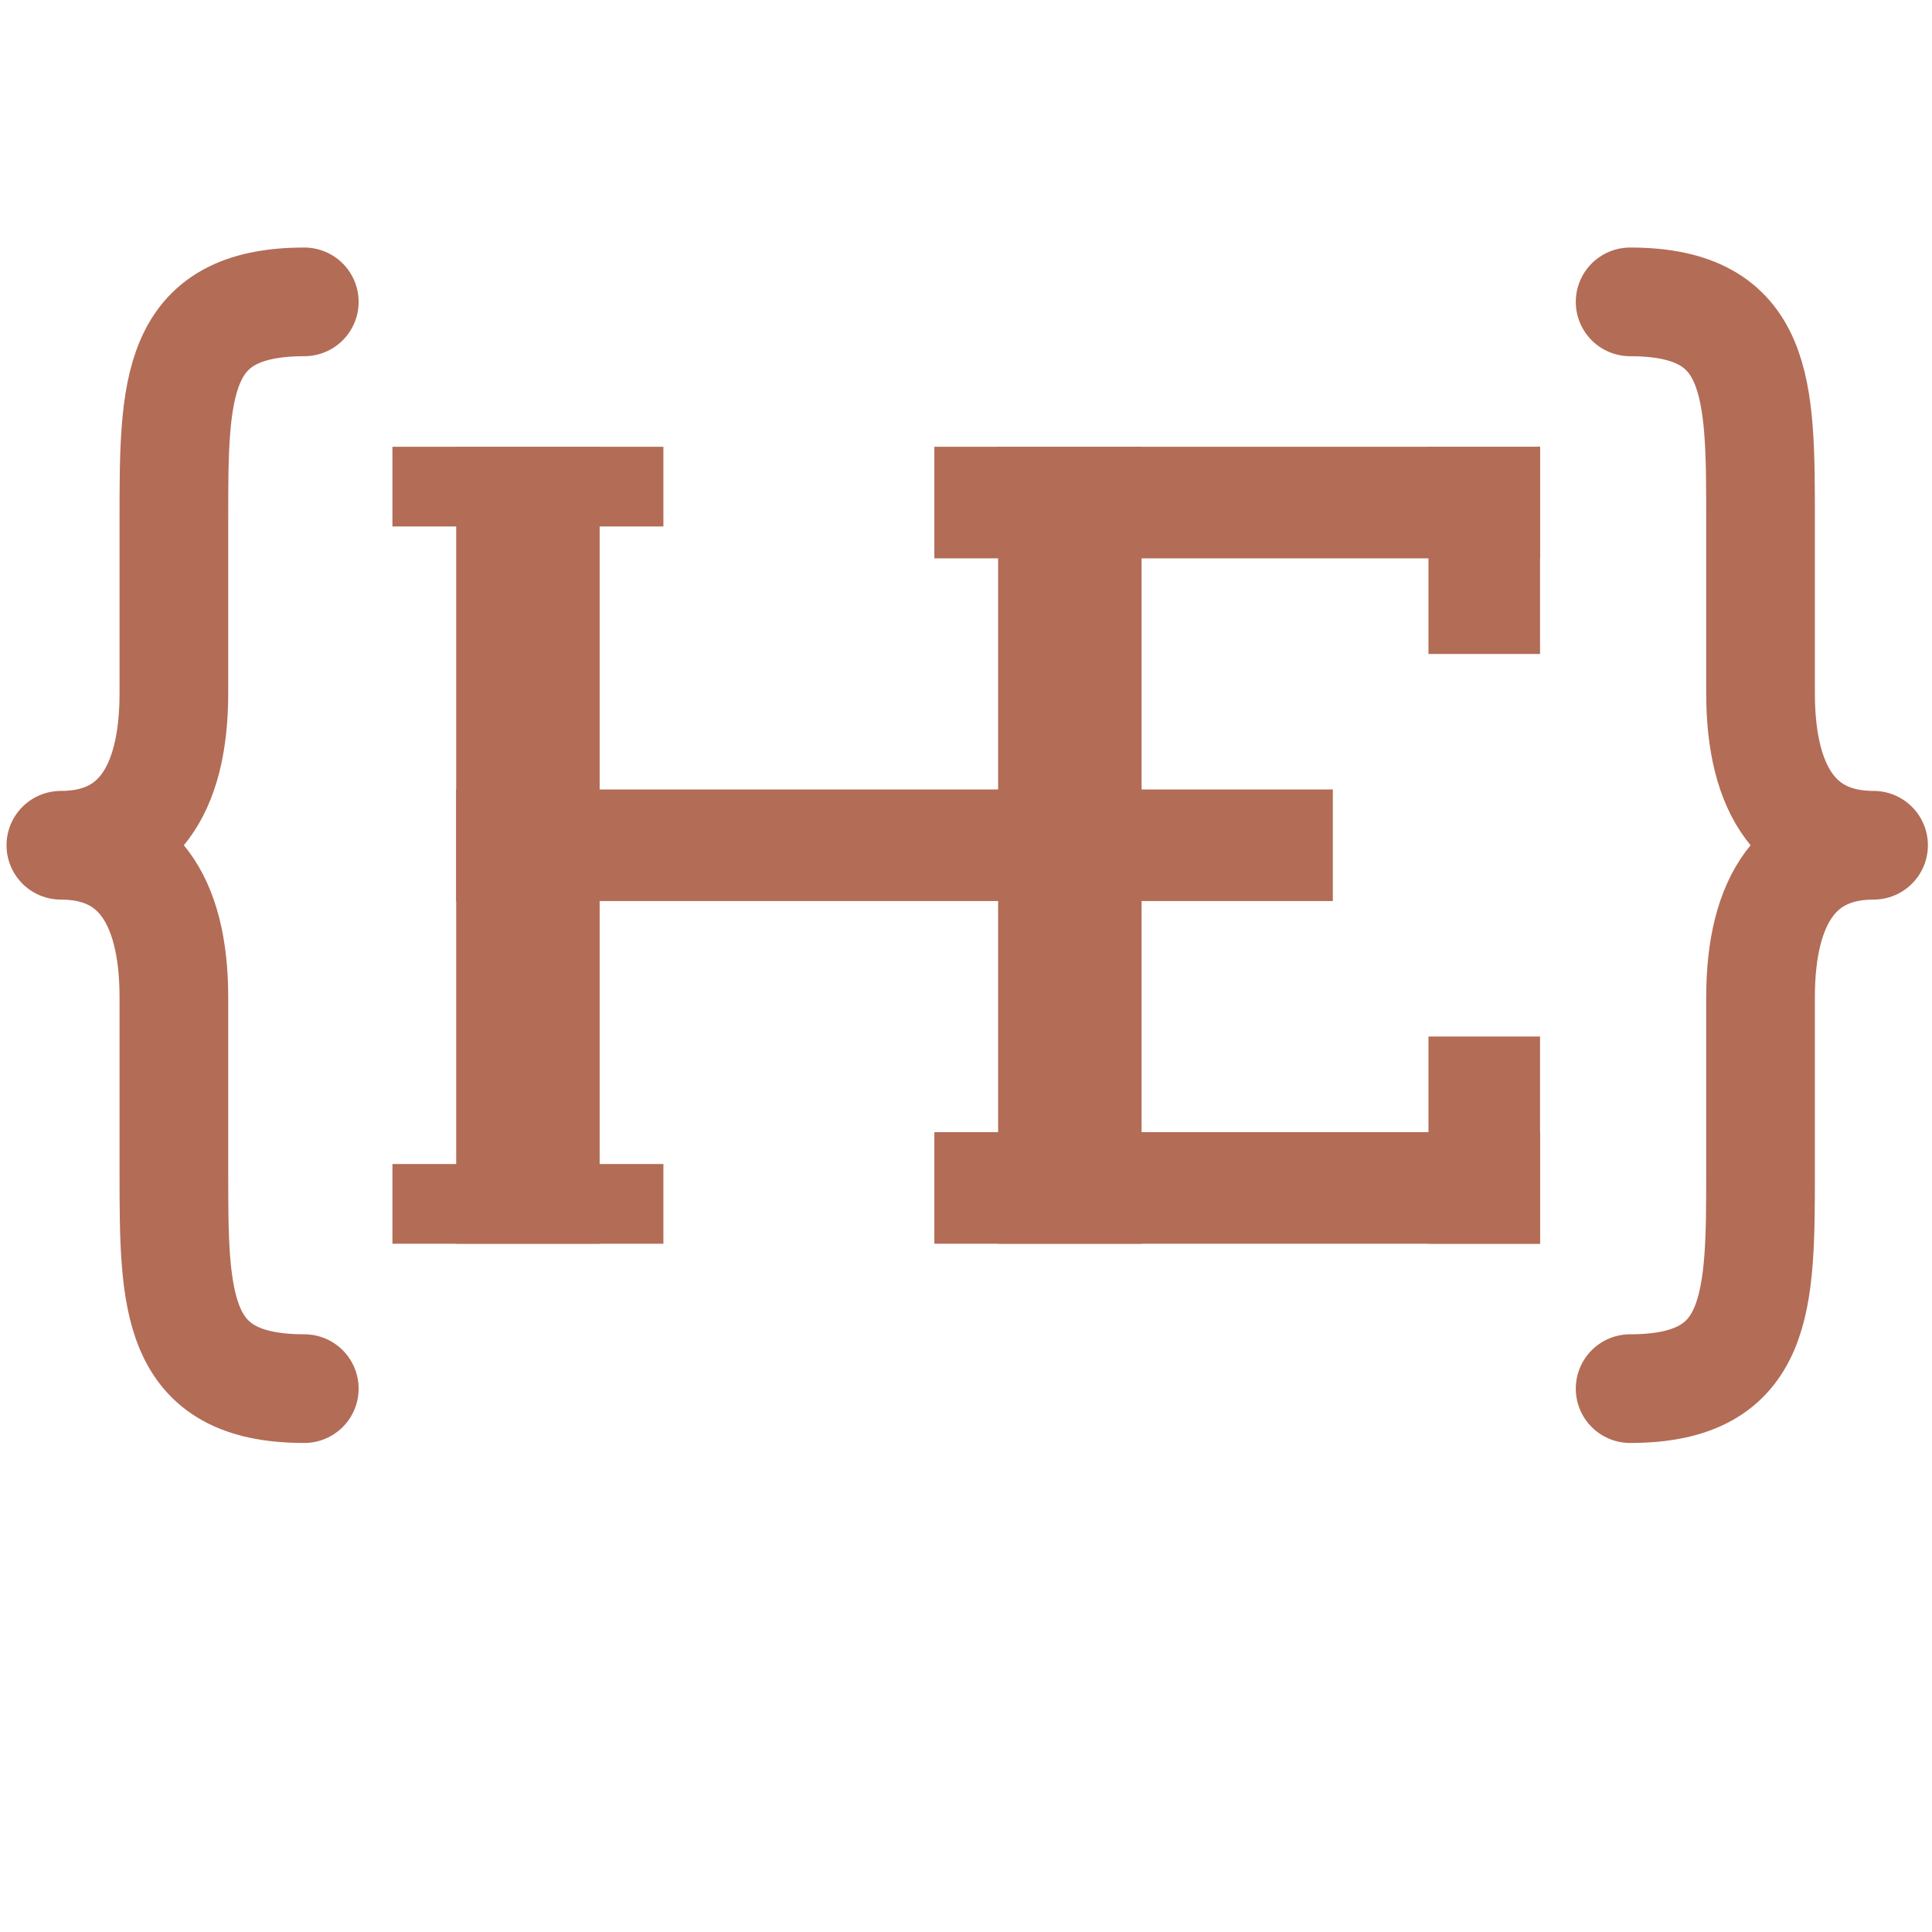
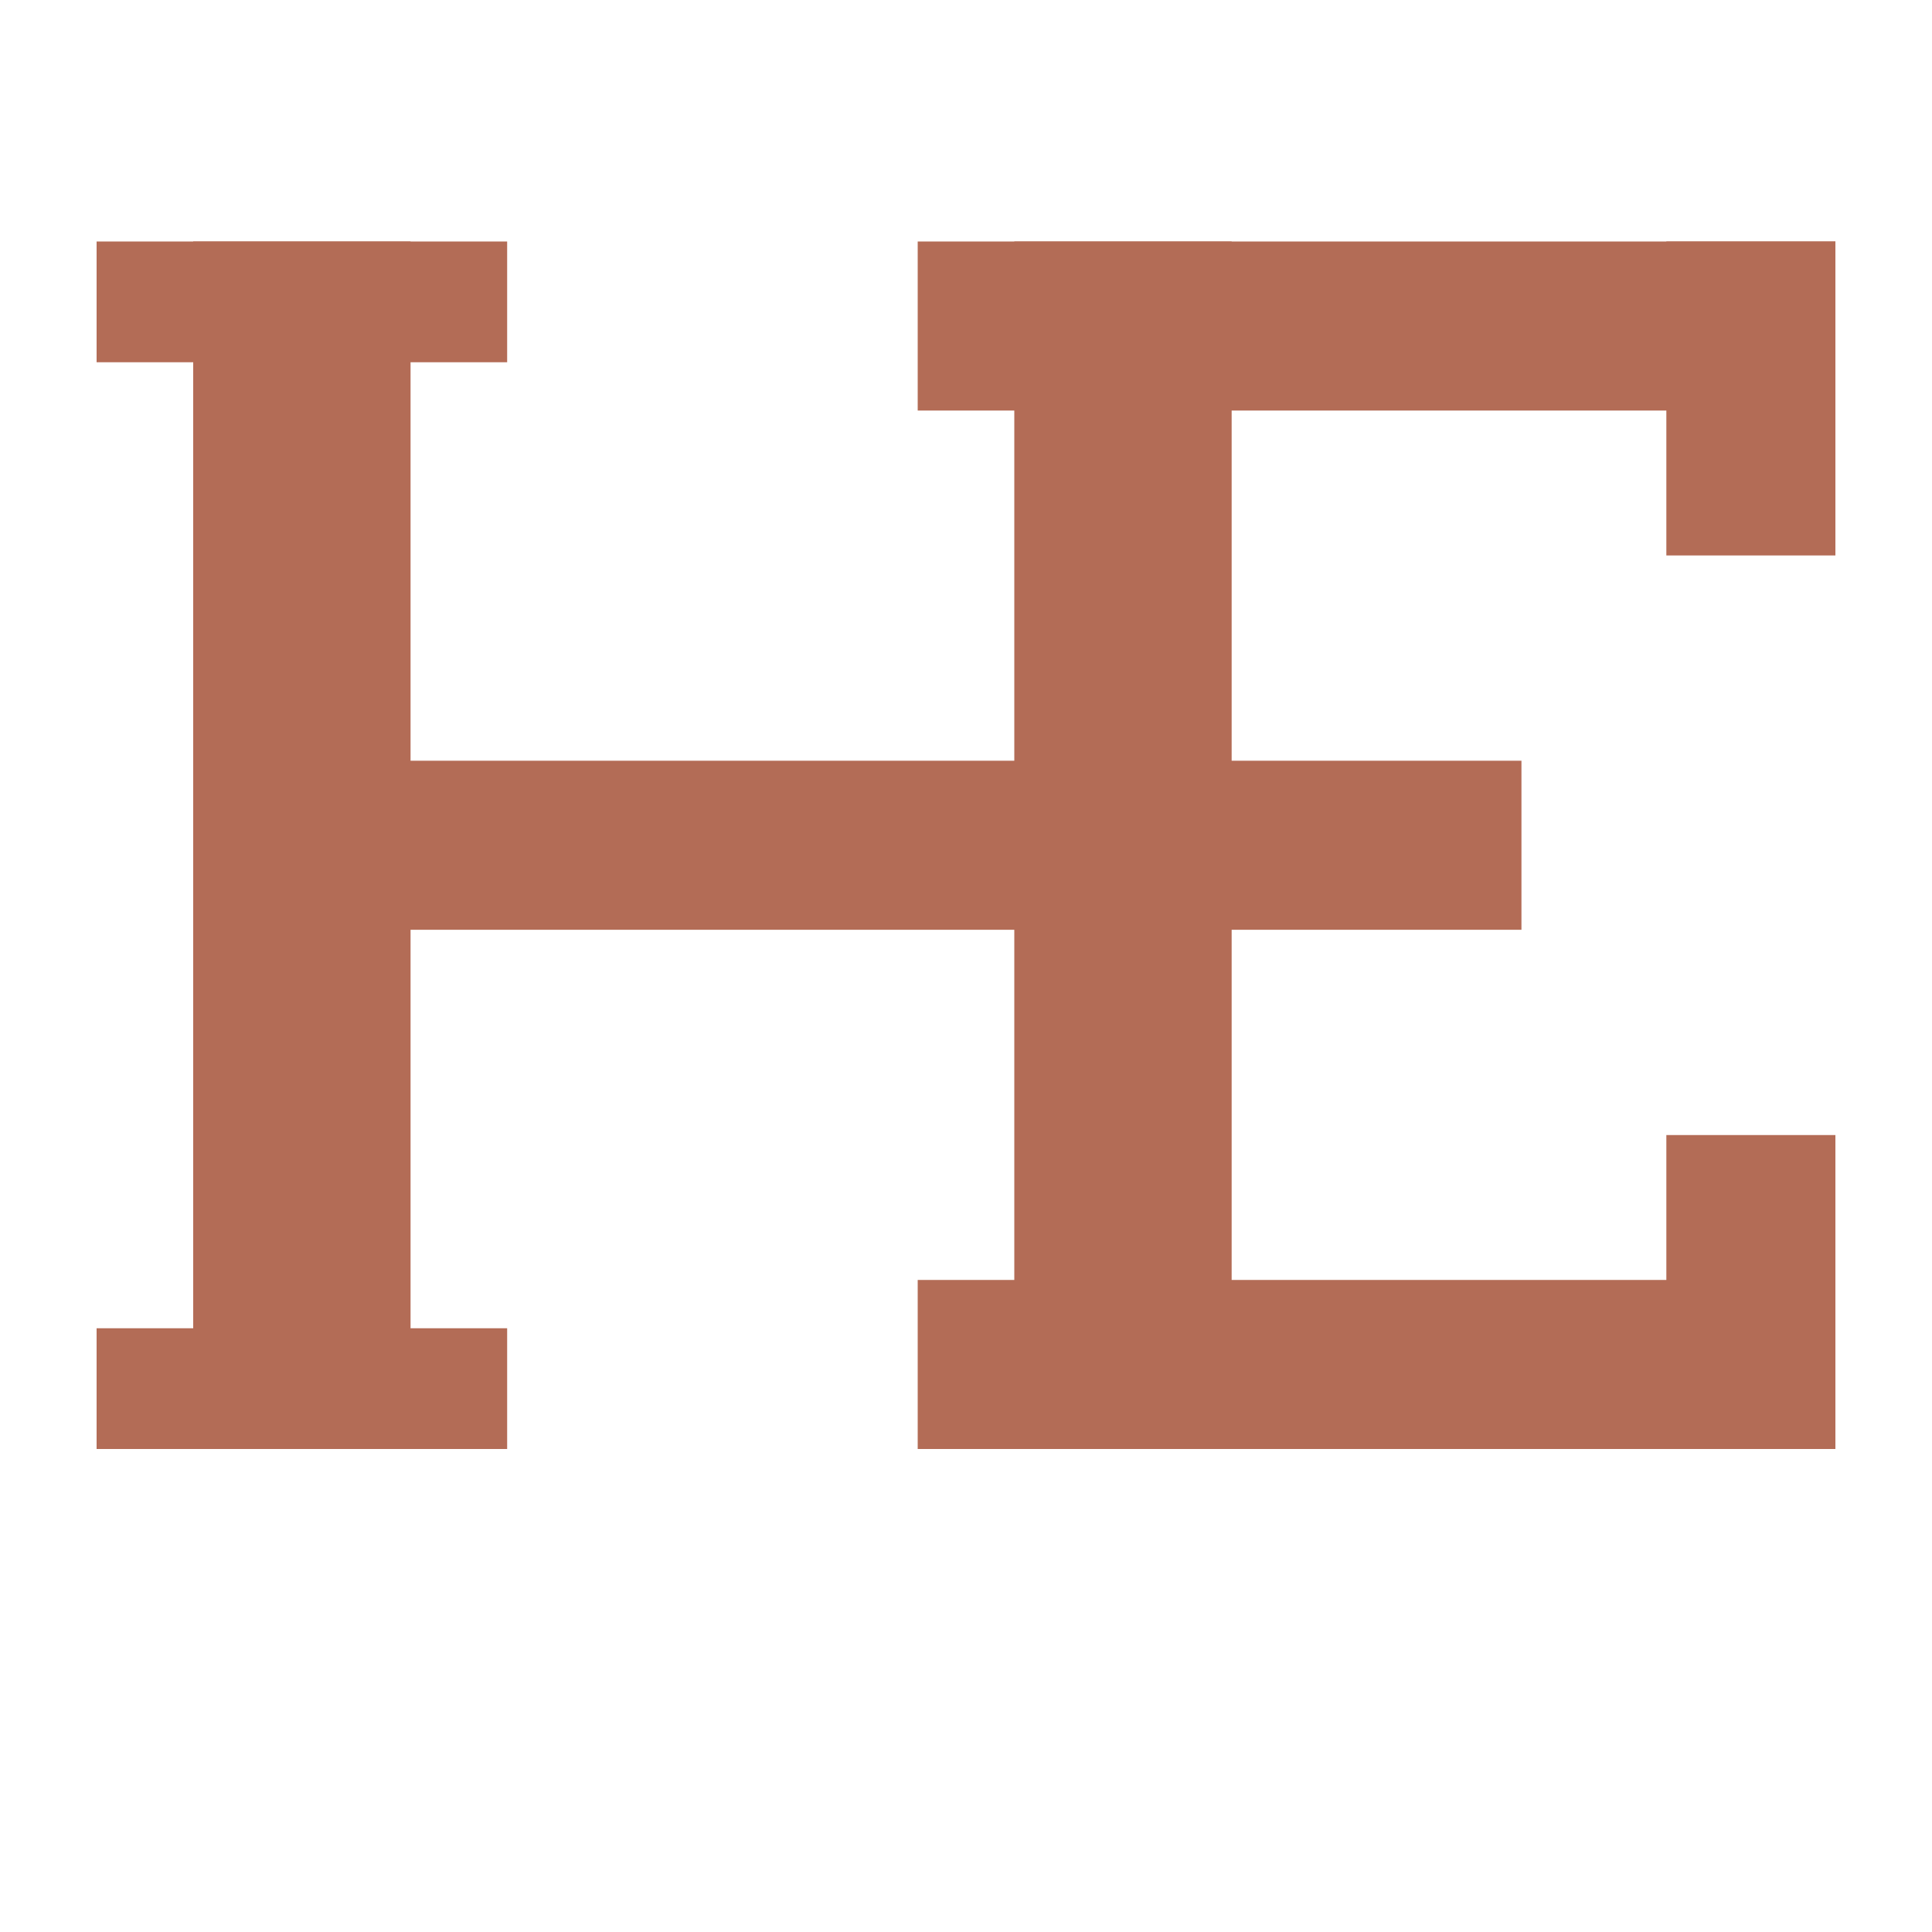
<svg xmlns="http://www.w3.org/2000/svg" viewBox="0 0 32 32">
  <style>
        .mark { fill: #B36C56; }
-         .brace { fill: none; stroke: #B36C56; stroke-width: 2.5; stroke-linecap: round; stroke-linejoin: round; }
-         @media (prefers-color-scheme: dark) { .mark { fill: #bcdf86; } .brace { stroke: #bcdf86; } }
+         @media (prefers-color-scheme: dark) { .mark { fill: #bcdf86; } }
    </style>
-   <path class="brace" transform="translate(0 2.48) scale(0.72)" d="M7 3.5C4 3.5 4 5.5 4 8.5V12.5C4 14.8 3.1 16 1.4 16C3.1 16 4 17.2 4 19.5V23.5C4 26.5 4 28.5 7 28.5" />
-   <path class="brace" transform="translate(9 2.48) scale(0.72)" d="M25 3.5C28 3.5 28 5.5 28 8.5V12.5C28 14.8 28.9 16 30.6 16C28.9 16 28 17.2 28 19.5V23.5C28 26.5 28 28.5 25 28.5" />
-   <g class="mark" transform="translate(6.5 7.4) scale(1.32)">
+   <g class="mark" transform="translate(1.6 4) scale(2)">
    <rect x=".8" width="1.8" height="10" />
    <rect y="0" width="3.4" height="1" />
    <rect y="9" width="3.4" height="1" />
    <rect x=".8" y="4.3" width="11" height="1.4" />
    <rect x="7.6" width="1.8" height="10" />
    <rect x="6.8" width="7.6" height="1.4" />
    <rect x="6.8" y="8.6" width="7.6" height="1.4" />
    <rect x="13" width="1.4" height="2.6" />
    <rect x="13" y="7.4" width="1.4" height="2.6" />
  </g>
</svg>
